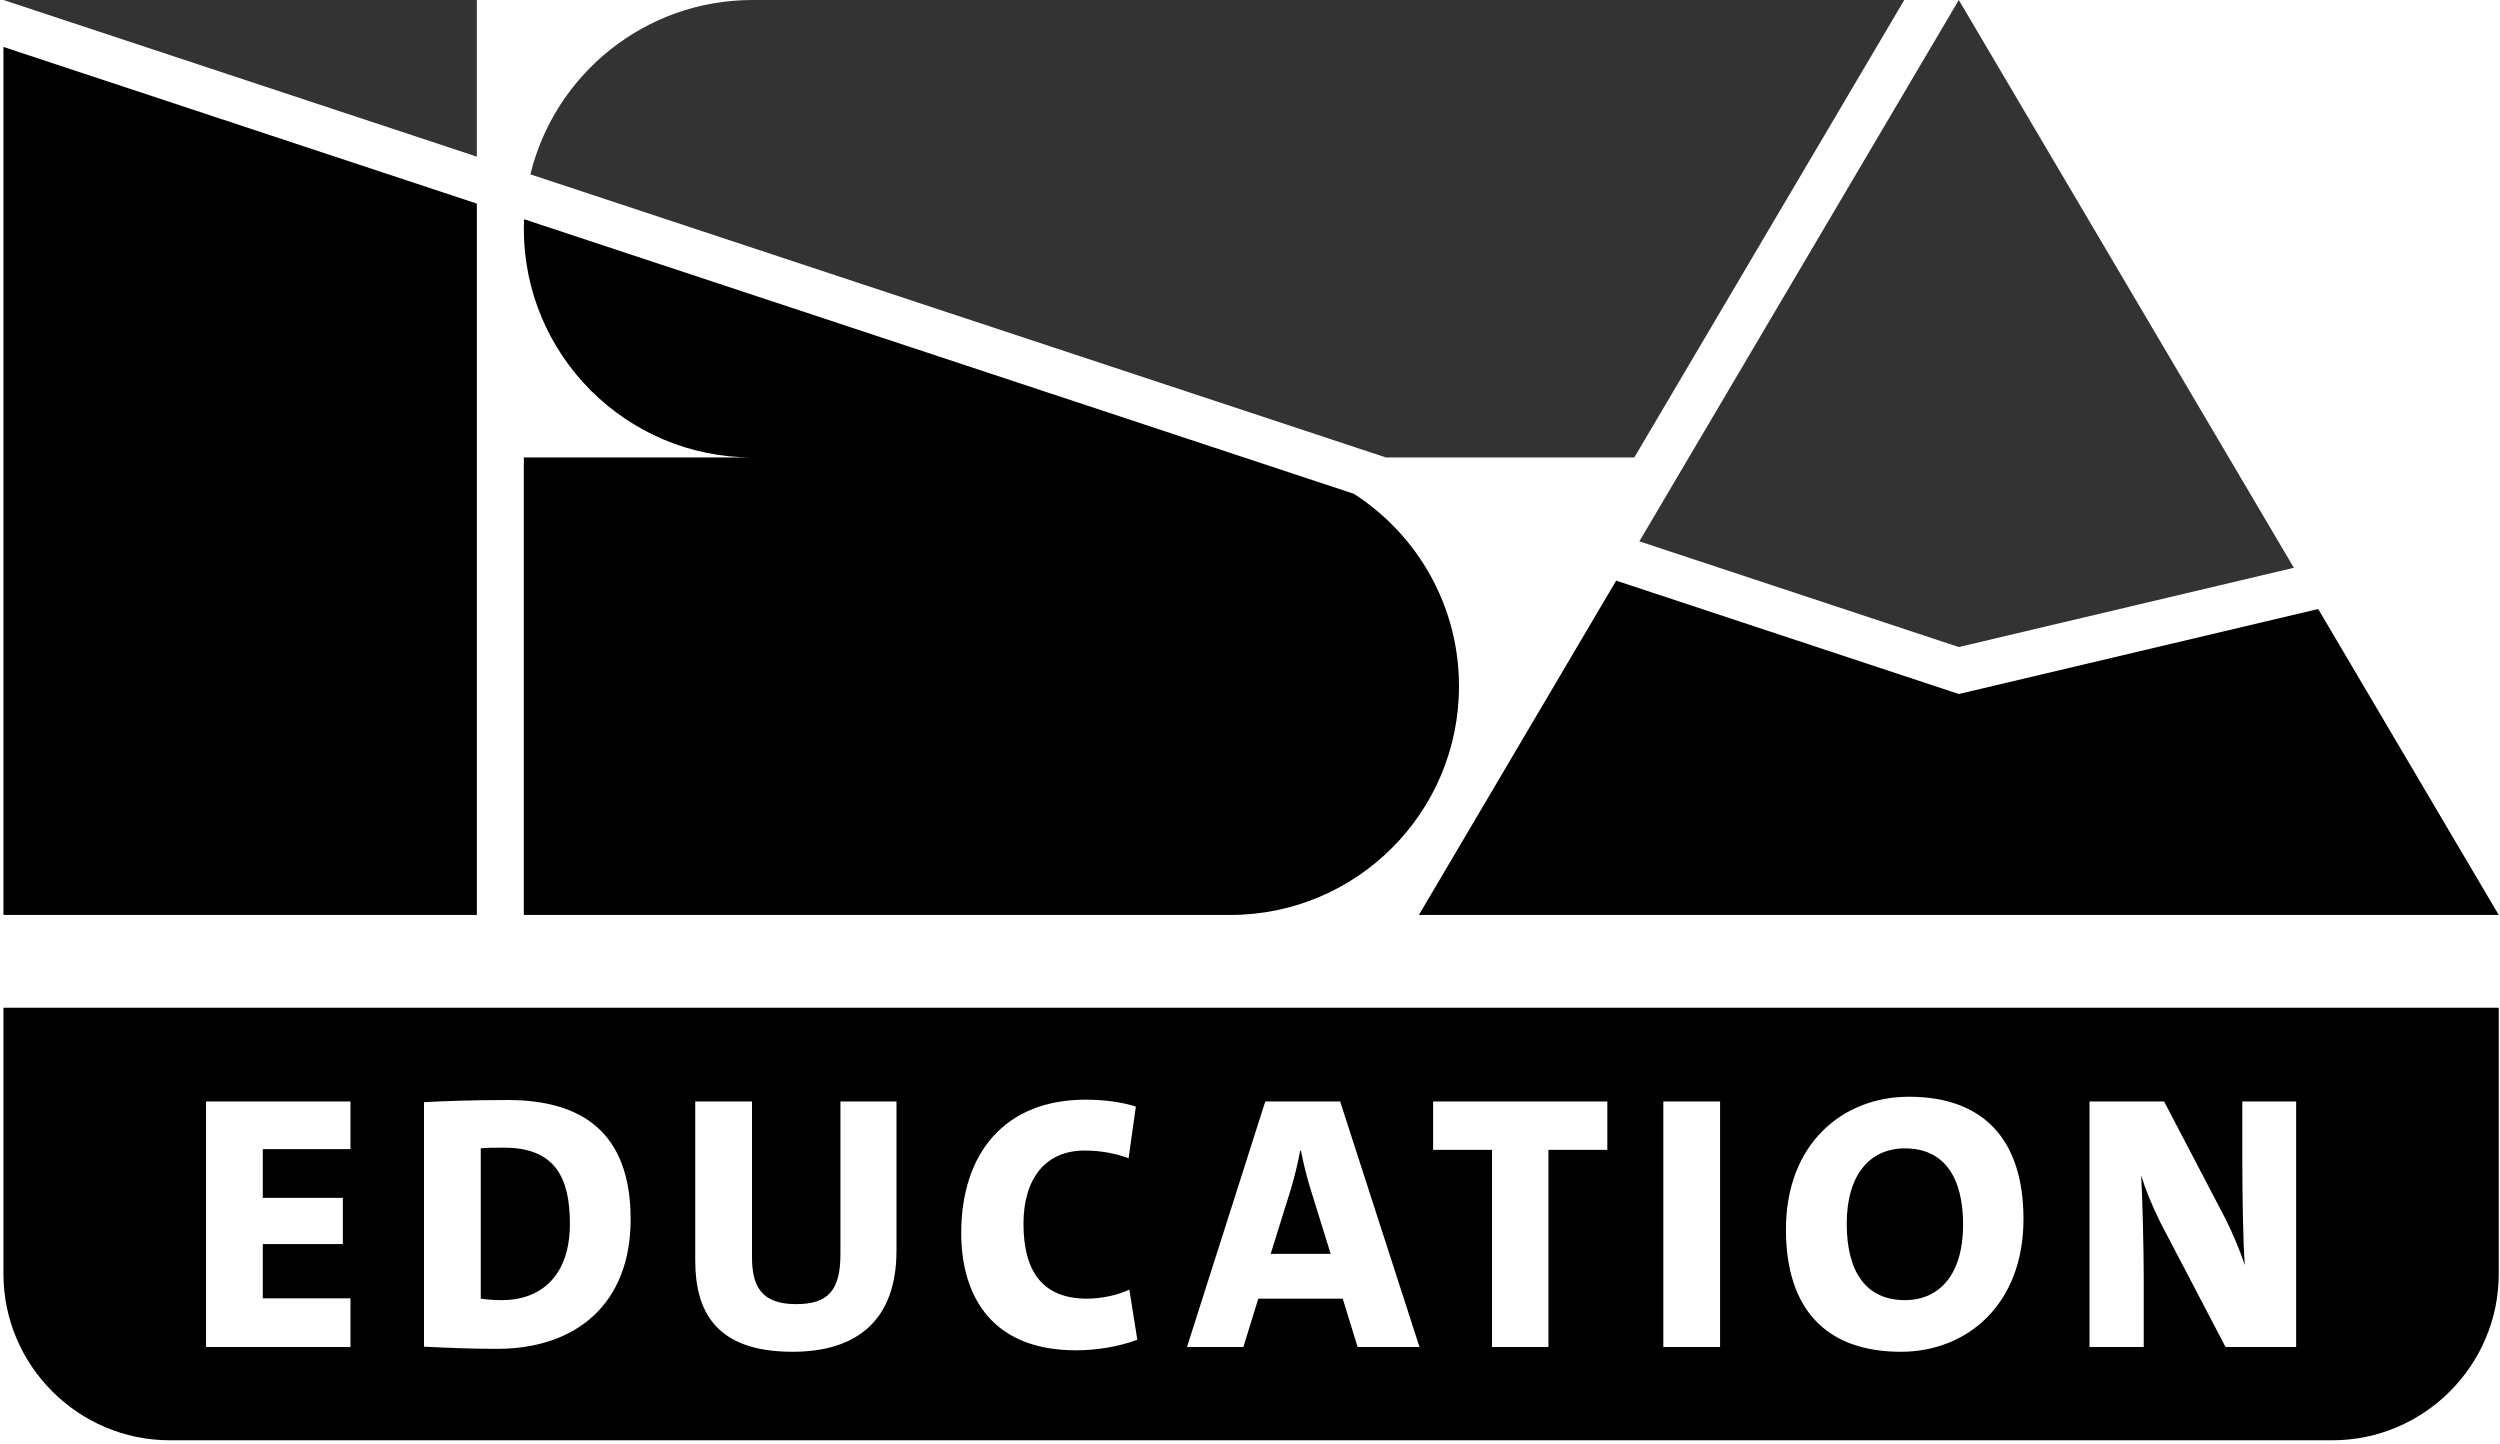
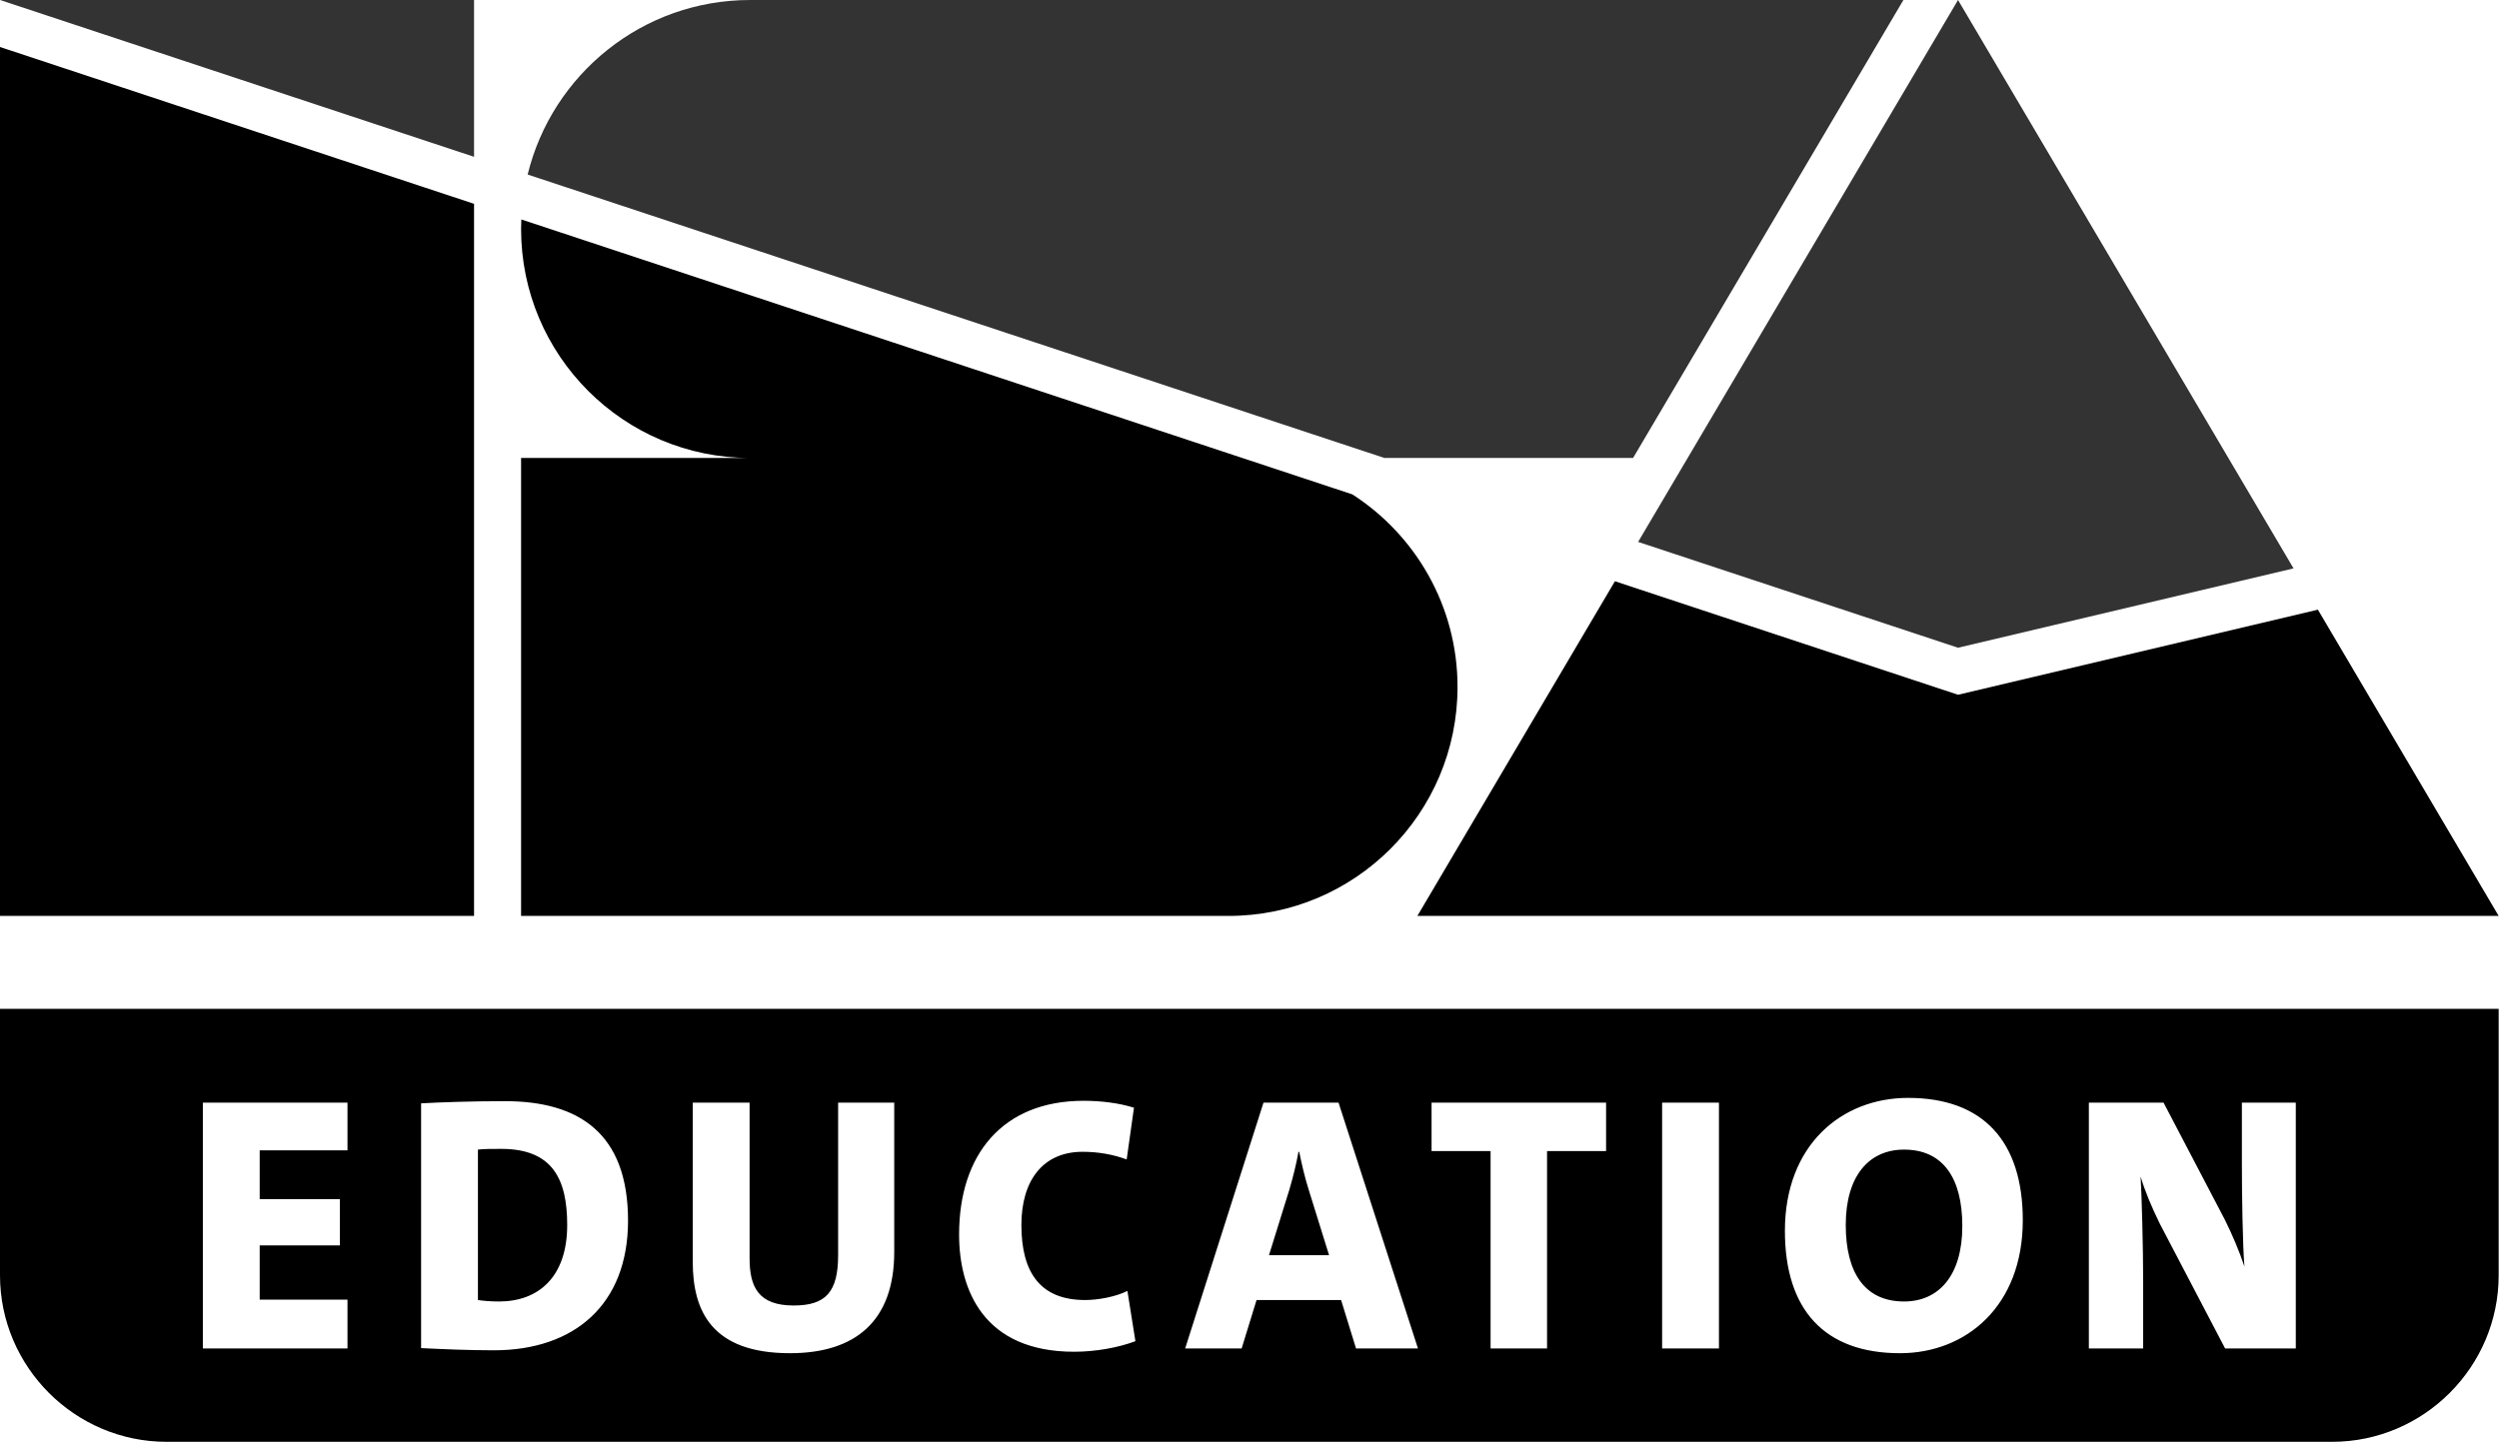
- <svg xmlns="http://www.w3.org/2000/svg" width="568" height="328" viewBox="0 0 568 328" fill="none">
-   <path opacity="0.8" d="M108.341 35.589V0.003H0.799L108.341 35.589Z" fill="black" />
-   <path opacity="0.8" d="M314.891 103.937H371.315L432.649 4.57764e-05H170.98C146.537 4.57764e-05 126.048 16.881 120.501 39.612L314.891 103.937Z" fill="black" />
-   <path opacity="0.8" d="M445.04 147.008L521.168 129L445.04 0.001L372.46 122.991L445.04 147.008Z" fill="black" />
-   <path d="M307.615 112.201L119.068 49.808C119.036 50.527 119.013 51.245 119.013 51.969C119.013 80.661 142.265 103.925 170.956 103.937H119.013V207.876H279.345V207.871C279.404 207.873 279.457 207.876 279.516 207.876C308.22 207.876 331.483 184.607 331.483 155.907C331.483 137.56 321.969 121.448 307.615 112.201Z" fill="black" />
-   <path d="M0.784 10.667V207.876H108.341V46.259L0.784 10.667Z" fill="black" />
-   <path d="M445.04 157.68L367.195 131.92L322.371 207.876C535.796 207.876 353.177 207.876 567.712 207.876L526.695 138.368L445.04 157.68Z" fill="black" />
-   <path d="M567.711 228.963V289.444C567.711 310.231 550.711 327.231 529.924 327.231H38.572C17.785 327.231 0.785 310.231 0.785 289.444V228.963H567.711ZM157.96 250.257V286.377C157.96 297.537 162.267 307.124 180.04 307.125C194.827 307.125 203.681 299.844 203.681 284.137V250.257H190.947V284.884C190.947 293.231 188.134 296.297 180.867 296.297C172.934 296.297 170.854 292.165 170.854 285.631V250.257H157.96ZM433.71 249.177C418.656 249.177 405.763 259.844 405.763 279.351C405.763 297.204 414.696 307.124 431.883 307.125C446.843 307.125 459.736 296.458 459.736 276.951C459.736 259.097 450.817 249.177 433.71 249.177ZM246.668 249.844C228.228 249.844 218.388 262.071 218.388 280.177C218.388 292.737 223.934 306.791 244.508 306.792C249.308 306.792 254.428 305.884 258.401 304.391L256.588 292.991C253.935 294.311 249.974 295.058 247.001 295.058C236.988 295.058 232.534 289.017 232.534 278.031C232.534 267.937 237.402 261.404 246.415 261.404C249.882 261.404 253.282 261.991 256.415 263.151L258.068 251.404C254.682 250.337 250.548 249.844 246.668 249.844ZM115.347 249.924C107.813 249.924 100.706 250.164 96.333 250.417V305.964C101.453 306.218 106.986 306.458 112.866 306.458C131.053 306.458 143.28 296.124 143.28 277.031C143.28 257.191 132.12 249.924 115.347 249.924ZM46.812 250.257V306.044H79.626V294.978H59.706V282.658H77.893V272.151H59.706V261.084H79.626V250.257H46.812ZM287.469 250.257L269.682 306.044H282.495L285.882 295.058H305.068L308.455 306.044H322.509L304.481 250.257H287.469ZM325.602 250.257V261.244H338.989V306.044H351.803V261.244H365.189V250.257H325.602ZM377.909 250.257V306.044H390.803V250.257H377.909ZM474.737 250.257V306.044H487.057V290.431C487.057 283.151 486.724 271.164 486.471 267.031C487.471 270.337 488.871 273.725 490.857 277.778L505.644 306.044H521.685V250.257H509.457V264.137C509.457 270.75 509.617 282.657 510.03 287.444C508.87 283.977 507.217 280.097 505.563 276.791L491.684 250.257H474.737ZM114.52 260.75C126.08 260.75 129.48 267.524 129.48 278.031C129.48 289.937 122.867 295.391 114.014 295.391C112.04 295.391 110.293 295.218 109.227 295.058V260.911C110.626 260.751 112.36 260.75 114.52 260.75ZM432.79 260.911C441.643 260.911 446.017 267.364 446.017 278.271C446.017 289.431 440.737 295.391 432.79 295.391C423.95 295.391 419.576 288.938 419.576 278.031C419.576 266.871 424.857 260.911 432.79 260.911ZM295.562 261.404C296.135 264.217 296.801 267.111 297.708 270.004L302.335 284.884H288.695L293.335 270.004C294.162 267.191 294.895 264.217 295.401 261.404H295.562Z" fill="black" />
+ <svg xmlns="http://www.w3.org/2000/svg" width="567" height="328" viewBox="0 0 567 328" fill="none">
+   <g opacity="0.8">
+     <path d="M107.557 35.589V0.003H0.015L107.557 35.589Z" fill="black" />
+     <path d="M314.105 103.937H370.531L431.867 -7.62939e-05H170.197C145.755 -7.62939e-05 125.265 16.881 119.719 39.612L314.105 103.937Z" fill="black" />
+     <path d="M444.259 147.008L520.385 129L444.259 0.001L371.675 122.991L444.259 147.008Z" fill="black" />
+   </g>
+   <path d="M306.831 112.201L118.283 49.808C118.252 50.527 118.229 51.245 118.229 51.969C118.229 80.661 141.48 103.925 170.171 103.937H118.229V207.876H278.563V207.871C278.62 207.873 278.675 207.876 278.731 207.876C307.435 207.876 330.7 184.607 330.7 155.907C330.7 137.56 321.184 121.448 306.831 112.201Z" fill="black" />
+   <path d="M0 10.667V207.876H107.557V46.259L0 10.667Z" fill="black" />
+   <path d="M444.259 157.68L366.411 131.92L321.588 207.876C535.012 207.876 352.393 207.876 566.929 207.876L525.911 138.368L444.259 157.68Z" fill="black" />
+   <path d="M566.926 289.435C566.926 310.223 549.918 327.23 529.129 327.23H37.792C17.008 327.23 0 310.223 0 289.435V228.964H566.926V289.435ZM157.179 286.371C157.179 297.53 161.479 307.119 179.249 307.119C194.046 307.119 202.894 299.844 202.894 284.139V250.247H190.161V284.883C190.161 293.232 187.349 296.291 180.076 296.291C172.143 296.291 170.075 292.157 170.075 285.627V250.247H157.179V286.371ZM432.919 249.174C417.875 249.174 404.979 259.836 404.979 279.344C404.979 297.198 413.904 307.119 431.098 307.119C446.063 307.119 458.954 296.455 458.954 276.946C458.954 259.092 450.028 249.174 432.919 249.174ZM245.88 249.833C227.445 249.833 217.609 262.068 217.609 280.171C217.609 292.736 223.145 306.788 243.728 306.788C248.522 306.788 253.648 305.879 257.616 304.391L255.799 292.984C253.154 294.306 249.184 295.05 246.211 295.05C236.206 295.05 231.744 289.016 231.744 278.021C231.744 267.938 236.62 261.407 245.629 261.407C249.102 261.407 252.492 261.985 255.632 263.143L257.287 251.405C253.898 250.329 249.763 249.833 245.88 249.833ZM114.558 249.916C107.034 249.916 99.927 250.164 95.544 250.412V305.961C100.669 306.209 106.208 306.457 112.076 306.457C130.263 306.457 142.494 296.125 142.494 277.029C142.494 257.191 131.339 249.916 114.558 249.916ZM46.028 306.044H78.843V294.967H58.925V282.65H77.109V272.153H58.925V261.076H78.843V250.247H46.028V306.044ZM268.901 306.044H281.716L285.103 295.049H304.282L307.672 306.044H321.724L303.703 250.247H286.676L268.901 306.044ZM324.81 261.241H338.2V306.044H351.012V261.241H364.405V250.247H324.81V261.241ZM377.12 306.044H390.015V250.247H377.12V306.044ZM473.945 250.247V306.044H486.263V290.421C486.263 283.146 485.932 271.161 485.684 267.028C486.676 270.335 488.081 273.723 490.064 277.773L504.86 306.044H520.897V250.247H508.664V264.135C508.664 270.747 508.828 282.651 509.241 287.445C508.085 283.973 506.432 280.088 504.778 276.781L490.891 250.247H473.945ZM113.73 260.745C125.301 260.745 128.692 267.524 128.692 278.021C128.692 289.925 122.079 295.381 113.231 295.381C111.249 295.381 109.514 295.215 108.439 295.049V260.91C109.845 260.745 111.58 260.745 113.73 260.745ZM432.008 260.911C440.853 260.911 445.231 267.359 445.231 278.27C445.231 289.429 439.945 295.381 432.008 295.381C423.164 295.381 418.784 288.933 418.784 278.021C418.784 266.863 424.072 260.911 432.008 260.911ZM294.776 261.406C295.356 264.217 296.015 267.111 296.926 270.004L301.555 284.883H287.916L292.544 270.004C293.372 267.193 294.115 264.217 294.612 261.406H294.776Z" fill="black" />
</svg>
